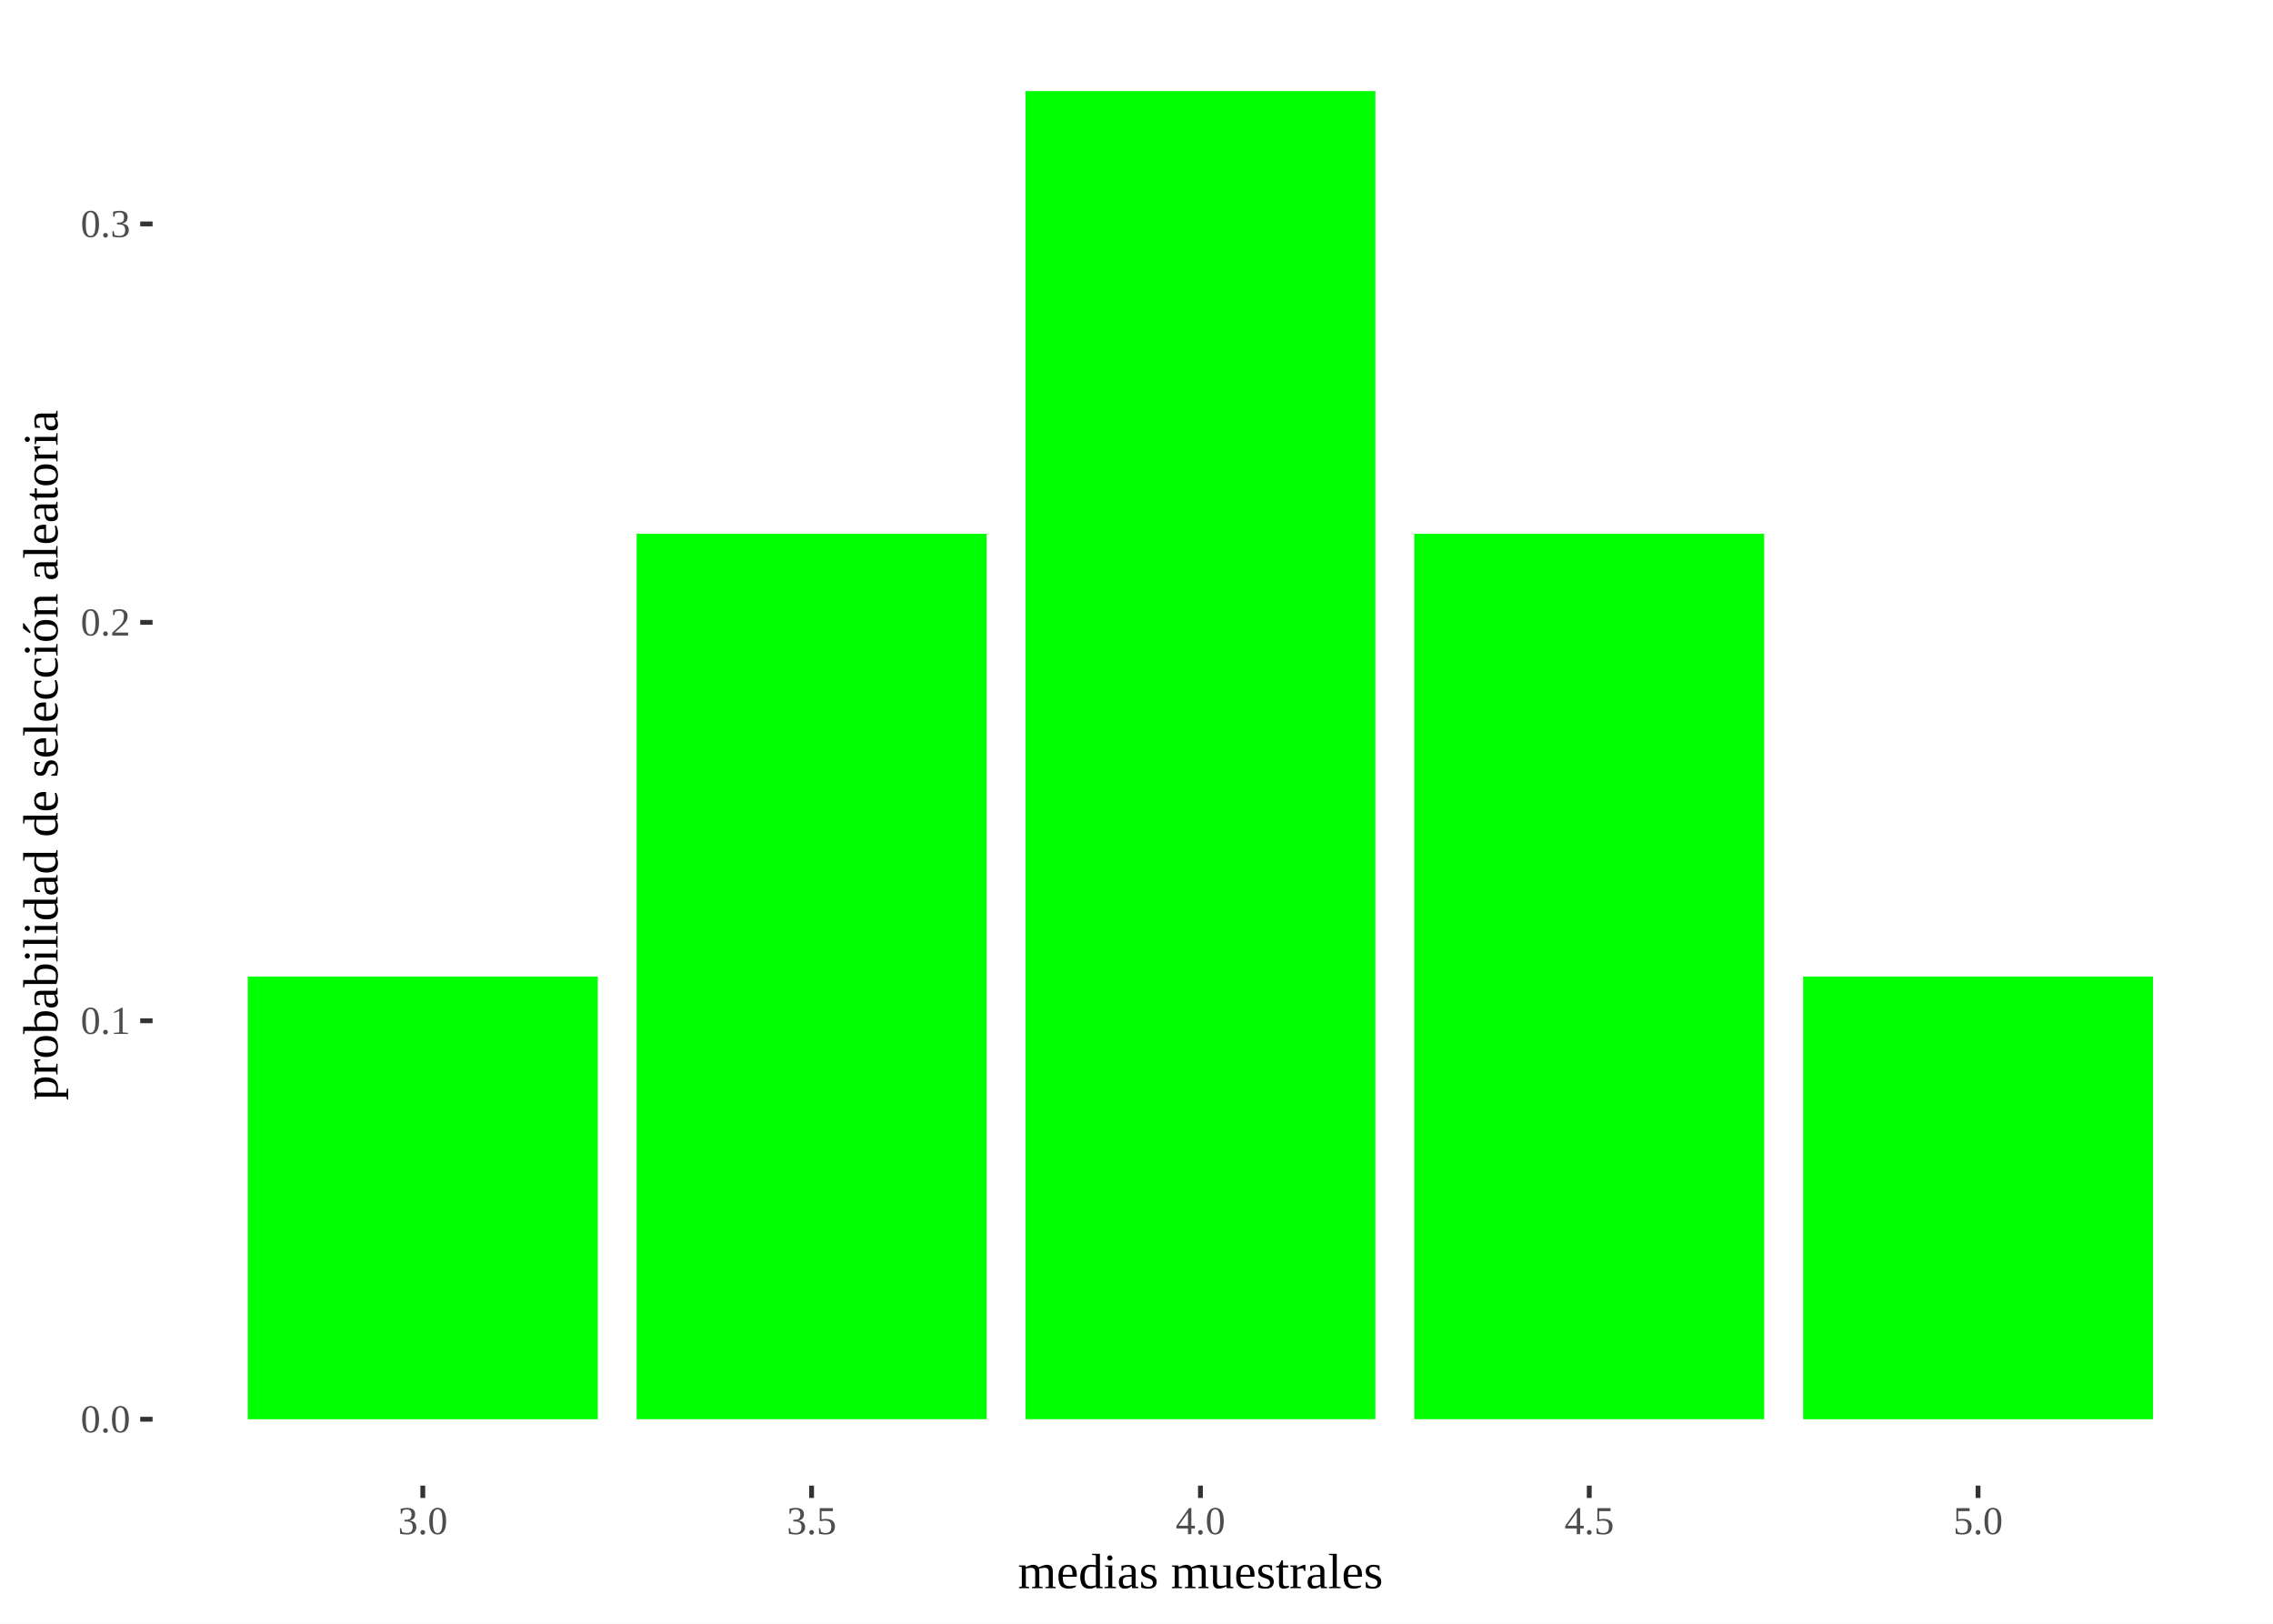
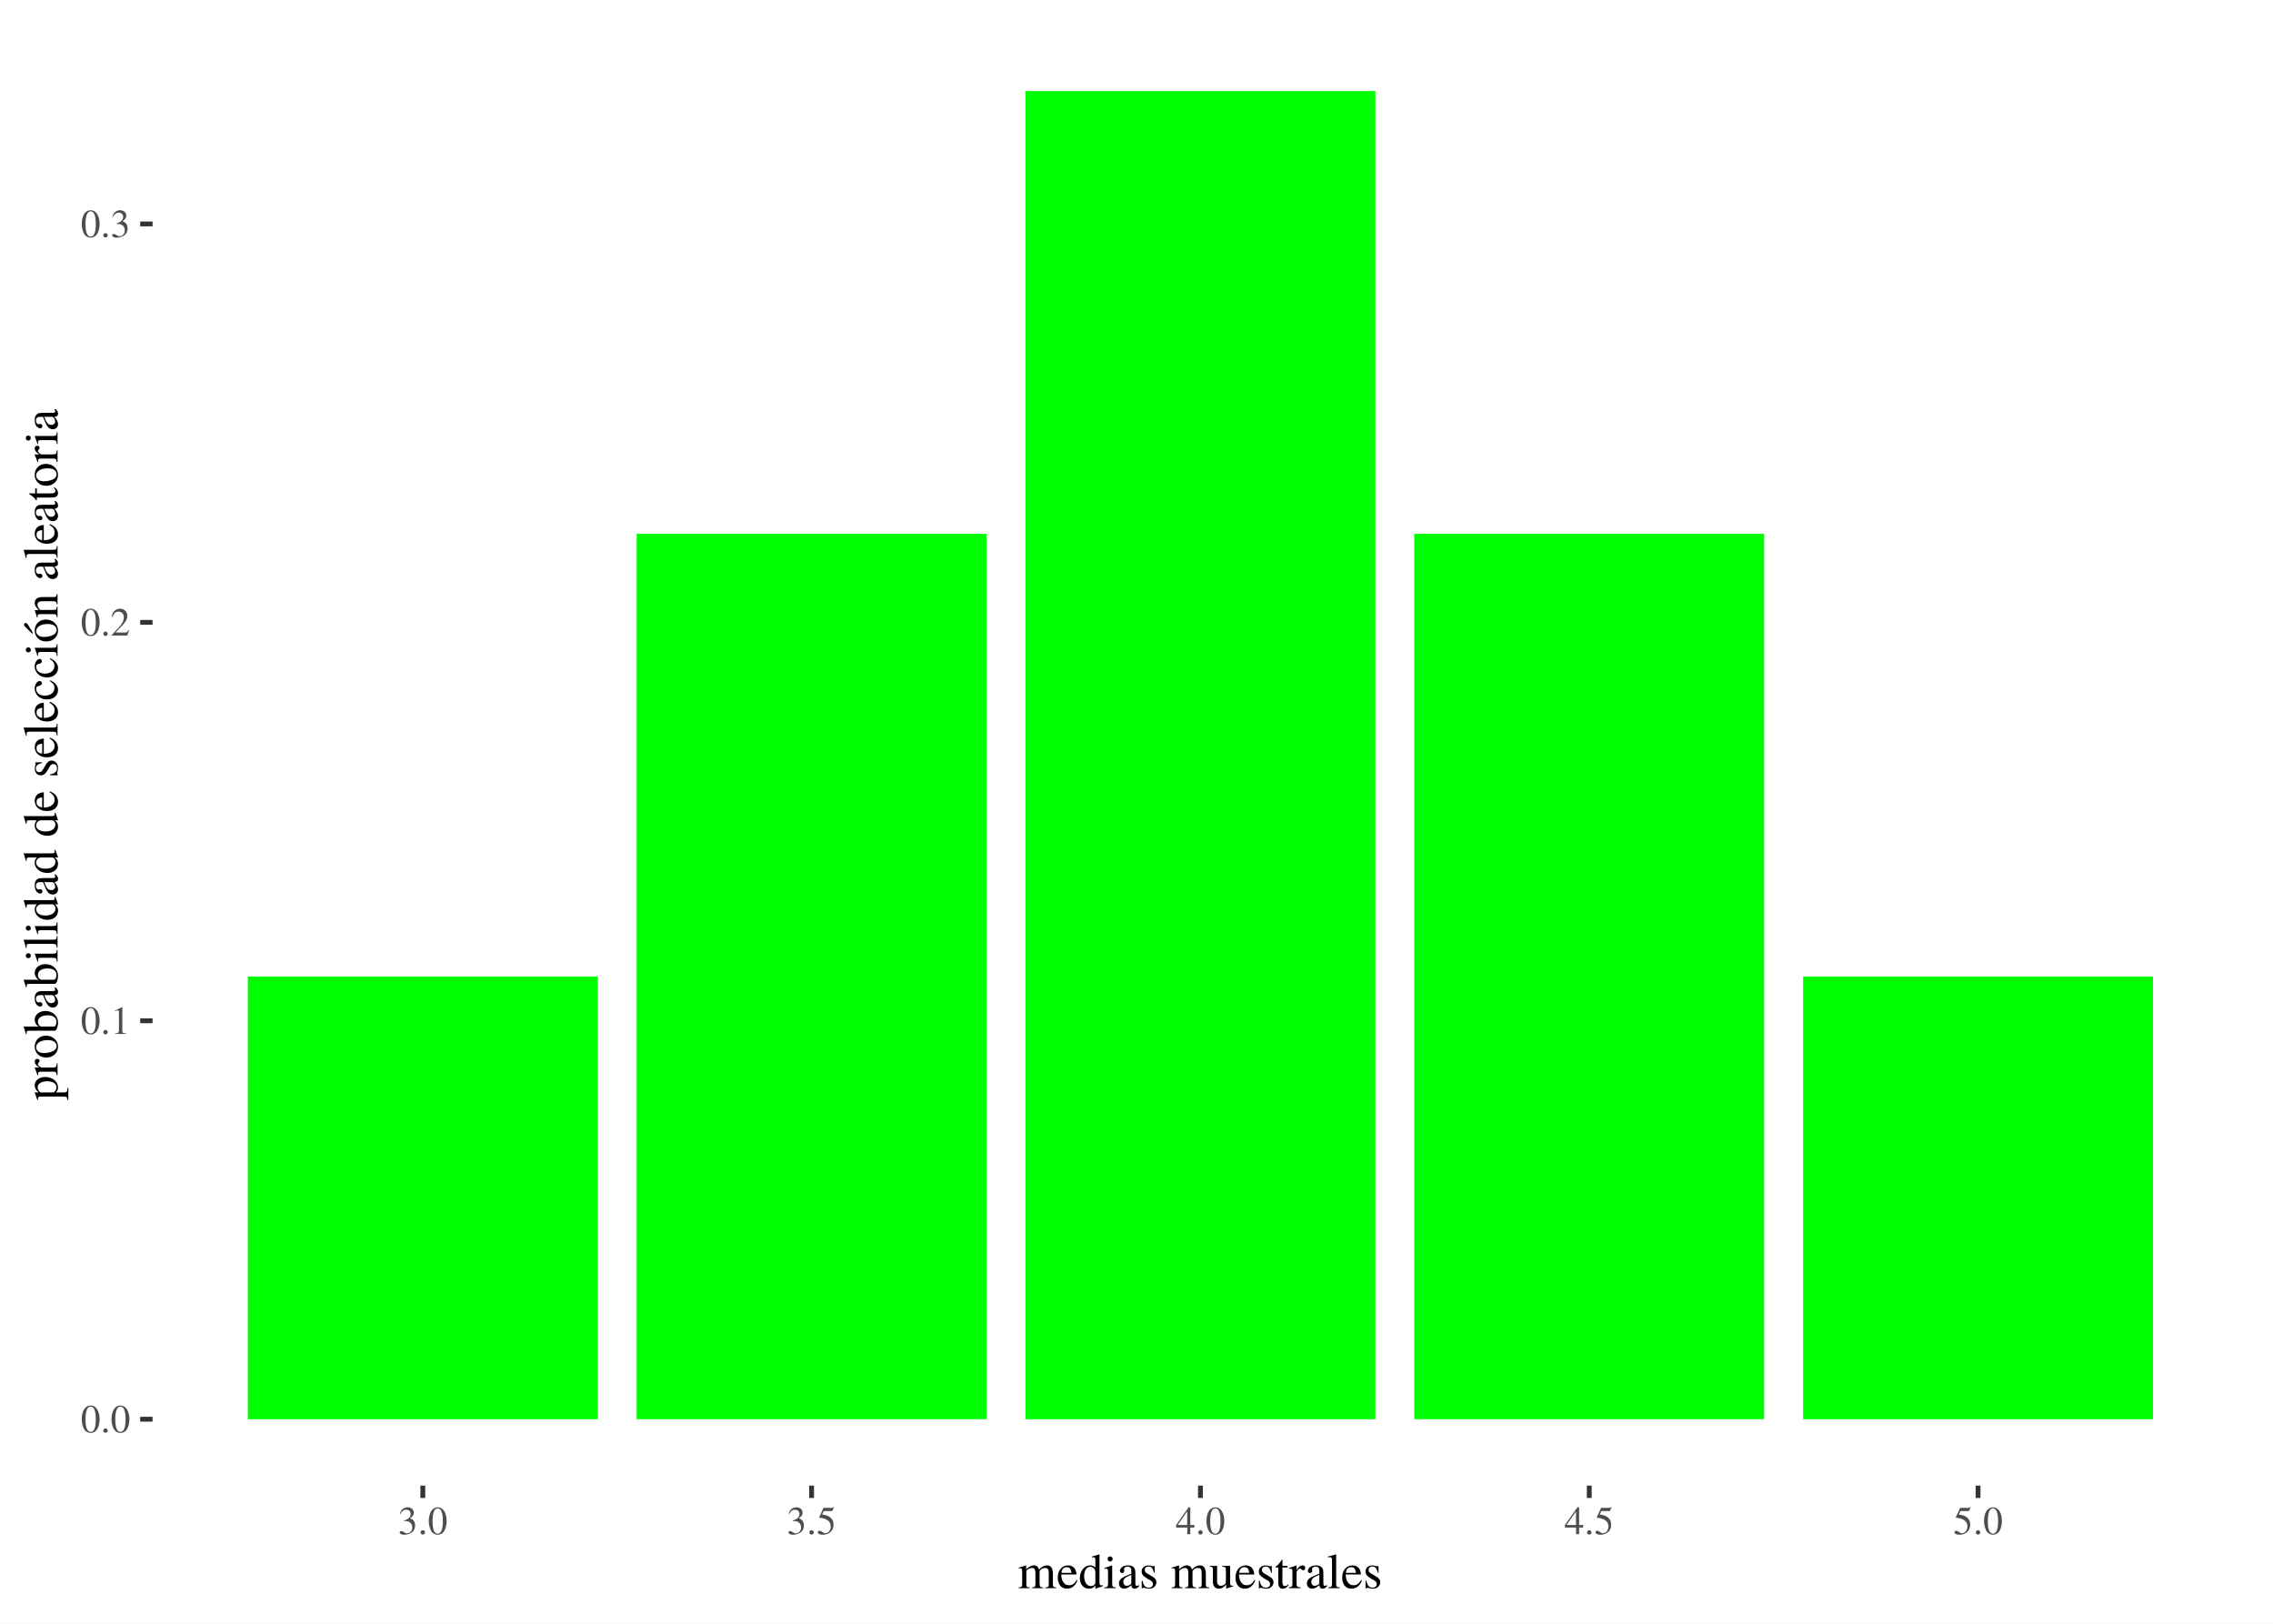
<svg xmlns="http://www.w3.org/2000/svg" viewBox="0 0 504.00 360.00">
  <defs>
    <style type="text/css">
    line, polyline, polygon, path, rect, circle {
      fill: none;
      stroke: #000000;
      stroke-linecap: round;
      stroke-linejoin: round;
      stroke-miterlimit: 10.00;
    }
  </style>
  </defs>
  <rect width="100%" height="100%" style="stroke: none; fill: #FFFFFF;" />
  <defs>
    <clipPath id="cpMzMuODN8NDk4LjUyfDMyOS4zOHw1LjQ4">
      <rect x="33.83" y="5.48" width="464.69" height="323.90" />
    </clipPath>
  </defs>
  <rect x="54.95" y="216.51" width="77.59" height="98.15" style="stroke-width: 1.07; stroke: none; stroke-linecap: square; stroke-linejoin: miter; fill: #00FF00;" clip-path="url(#cpMzMuODN8NDk4LjUyfDMyOS4zOHw1LjQ4)" />
  <rect x="141.17" y="118.35" width="77.59" height="196.30" style="stroke-width: 1.07; stroke: none; stroke-linecap: square; stroke-linejoin: miter; fill: #00FF00;" clip-path="url(#cpMzMuODN8NDk4LjUyfDMyOS4zOHw1LjQ4)" />
-   <rect x="227.38" y="20.20" width="77.59" height="294.45" style="stroke-width: 1.07; stroke: none; stroke-linecap: square; stroke-linejoin: miter; fill: #00FF00;" clip-path="url(#cpMzMuODN8NDk4LjUyfDMyOS4zOHw1LjQ4)" />
+   <rect x="227.38" y="20.20" width="77.59" height="294.46" style="stroke-width: 1.07; stroke: none; stroke-linecap: square; stroke-linejoin: miter; fill: #00FF00;" clip-path="url(#cpMzMuODN8NDk4LjUyfDMyOS4zOHw1LjQ4)" />
  <rect x="313.59" y="118.35" width="77.59" height="196.30" style="stroke-width: 1.07; stroke: none; stroke-linecap: square; stroke-linejoin: miter; fill: #00FF00;" clip-path="url(#cpMzMuODN8NDk4LjUyfDMyOS4zOHw1LjQ4)" />
  <rect x="399.81" y="216.51" width="77.59" height="98.15" style="stroke-width: 1.07; stroke: none; stroke-linecap: square; stroke-linejoin: miter; fill: #00FF00;" clip-path="url(#cpMzMuODN8NDk4LjUyfDMyOS4zOHw1LjQ4)" />
  <defs>
    <clipPath id="cpMC4wMHw1MDQuMDB8MzYwLjAwfDAuMDA=">
      <rect x="0.00" y="0.00" width="504.00" height="360.00" />
    </clipPath>
  </defs>
  <g clip-path="url(#cpMC4wMHw1MDQuMDB8MzYwLjAwfDAuMDA=)">
-     <text x="17.90" y="317.57" style="font-size: 8.80px; fill: #4D4D4D; font-family: Times New Roman;" textLength="11.00px" lengthAdjust="spacingAndGlyphs">0.0</text>
+     <text x="17.90" y="317.57" style="font-size: 8.80px; fill: #4D4D4D; font-family: TeX Gyre Termes;" textLength="11.00px" lengthAdjust="spacingAndGlyphs">0.0</text>
  </g>
  <g clip-path="url(#cpMC4wMHw1MDQuMDB8MzYwLjAwfDAuMDA=)">
-     <text x="17.90" y="229.23" style="font-size: 8.80px; fill: #4D4D4D; font-family: Times New Roman;" textLength="11.00px" lengthAdjust="spacingAndGlyphs">0.1</text>
+     <text x="17.90" y="229.23" style="font-size: 8.80px; fill: #4D4D4D; font-family: TeX Gyre Termes;" textLength="11.00px" lengthAdjust="spacingAndGlyphs">0.1</text>
  </g>
  <g clip-path="url(#cpMC4wMHw1MDQuMDB8MzYwLjAwfDAuMDA=)">
-     <text x="17.90" y="140.90" style="font-size: 8.80px; fill: #4D4D4D; font-family: Times New Roman;" textLength="11.00px" lengthAdjust="spacingAndGlyphs">0.2</text>
+     <text x="17.90" y="140.90" style="font-size: 8.80px; fill: #4D4D4D; font-family: TeX Gyre Termes;" textLength="11.00px" lengthAdjust="spacingAndGlyphs">0.2</text>
  </g>
  <g clip-path="url(#cpMC4wMHw1MDQuMDB8MzYwLjAwfDAuMDA=)">
-     <text x="17.90" y="52.56" style="font-size: 8.80px; fill: #4D4D4D; font-family: Times New Roman;" textLength="11.00px" lengthAdjust="spacingAndGlyphs">0.3</text>
+     <text x="17.90" y="52.56" style="font-size: 8.80px; fill: #4D4D4D; font-family: TeX Gyre Termes;" textLength="11.00px" lengthAdjust="spacingAndGlyphs">0.3</text>
  </g>
  <polyline points="31.09,314.66 33.83,314.66 " style="stroke-width: 1.07; stroke: #333333; stroke-linecap: butt;" clip-path="url(#cpMC4wMHw1MDQuMDB8MzYwLjAwfDAuMDA=)" />
  <polyline points="31.09,226.32 33.83,226.32 " style="stroke-width: 1.07; stroke: #333333; stroke-linecap: butt;" clip-path="url(#cpMC4wMHw1MDQuMDB8MzYwLjAwfDAuMDA=)" />
  <polyline points="31.09,137.98 33.83,137.98 " style="stroke-width: 1.07; stroke: #333333; stroke-linecap: butt;" clip-path="url(#cpMC4wMHw1MDQuMDB8MzYwLjAwfDAuMDA=)" />
  <polyline points="31.09,49.65 33.83,49.65 " style="stroke-width: 1.07; stroke: #333333; stroke-linecap: butt;" clip-path="url(#cpMC4wMHw1MDQuMDB8MzYwLjAwfDAuMDA=)" />
  <polyline points="93.75,332.12 93.75,329.38 " style="stroke-width: 1.07; stroke: #333333; stroke-linecap: butt;" clip-path="url(#cpMC4wMHw1MDQuMDB8MzYwLjAwfDAuMDA=)" />
  <polyline points="179.96,332.12 179.96,329.38 " style="stroke-width: 1.07; stroke: #333333; stroke-linecap: butt;" clip-path="url(#cpMC4wMHw1MDQuMDB8MzYwLjAwfDAuMDA=)" />
  <polyline points="266.18,332.12 266.18,329.38 " style="stroke-width: 1.07; stroke: #333333; stroke-linecap: butt;" clip-path="url(#cpMC4wMHw1MDQuMDB8MzYwLjAwfDAuMDA=)" />
  <polyline points="352.39,332.12 352.39,329.38 " style="stroke-width: 1.07; stroke: #333333; stroke-linecap: butt;" clip-path="url(#cpMC4wMHw1MDQuMDB8MzYwLjAwfDAuMDA=)" />
  <polyline points="438.60,332.12 438.60,329.38 " style="stroke-width: 1.07; stroke: #333333; stroke-linecap: butt;" clip-path="url(#cpMC4wMHw1MDQuMDB8MzYwLjAwfDAuMDA=)" />
  <g clip-path="url(#cpMC4wMHw1MDQuMDB8MzYwLjAwfDAuMDA=)">
-     <text x="88.25" y="340.14" style="font-size: 8.80px; fill: #4D4D4D; font-family: Times New Roman;" textLength="11.00px" lengthAdjust="spacingAndGlyphs">3.0</text>
+     <text x="88.25" y="340.14" style="font-size: 8.80px; fill: #4D4D4D; font-family: TeX Gyre Termes;" textLength="11.00px" lengthAdjust="spacingAndGlyphs">3.0</text>
  </g>
  <g clip-path="url(#cpMC4wMHw1MDQuMDB8MzYwLjAwfDAuMDA=)">
-     <text x="174.46" y="340.14" style="font-size: 8.80px; fill: #4D4D4D; font-family: Times New Roman;" textLength="11.00px" lengthAdjust="spacingAndGlyphs">3.5</text>
+     <text x="174.46" y="340.14" style="font-size: 8.80px; fill: #4D4D4D; font-family: TeX Gyre Termes;" textLength="11.00px" lengthAdjust="spacingAndGlyphs">3.5</text>
  </g>
  <g clip-path="url(#cpMC4wMHw1MDQuMDB8MzYwLjAwfDAuMDA=)">
-     <text x="260.68" y="340.14" style="font-size: 8.80px; fill: #4D4D4D; font-family: Times New Roman;" textLength="11.00px" lengthAdjust="spacingAndGlyphs">4.0</text>
+     <text x="260.68" y="340.14" style="font-size: 8.80px; fill: #4D4D4D; font-family: TeX Gyre Termes;" textLength="11.00px" lengthAdjust="spacingAndGlyphs">4.0</text>
  </g>
  <g clip-path="url(#cpMC4wMHw1MDQuMDB8MzYwLjAwfDAuMDA=)">
-     <text x="346.89" y="340.14" style="font-size: 8.80px; fill: #4D4D4D; font-family: Times New Roman;" textLength="11.00px" lengthAdjust="spacingAndGlyphs">4.5</text>
+     <text x="346.89" y="340.14" style="font-size: 8.80px; fill: #4D4D4D; font-family: TeX Gyre Termes;" textLength="11.00px" lengthAdjust="spacingAndGlyphs">4.5</text>
  </g>
  <g clip-path="url(#cpMC4wMHw1MDQuMDB8MzYwLjAwfDAuMDA=)">
-     <text x="433.10" y="340.14" style="font-size: 8.80px; fill: #4D4D4D; font-family: Times New Roman;" textLength="11.00px" lengthAdjust="spacingAndGlyphs">5.0</text>
+     <text x="433.10" y="340.14" style="font-size: 8.80px; fill: #4D4D4D; font-family: TeX Gyre Termes;" textLength="11.00px" lengthAdjust="spacingAndGlyphs">5.0</text>
  </g>
  <g clip-path="url(#cpMC4wMHw1MDQuMDB8MzYwLjAwfDAuMDA=)">
-     <text x="225.70" y="352.12" style="font-size: 11.00px; font-family: Times New Roman;" textLength="80.95px" lengthAdjust="spacingAndGlyphs">medias muestrales</text>
+     <text x="225.70" y="352.12" style="font-size: 11.00px; font-family: TeX Gyre Termes;" textLength="80.96px" lengthAdjust="spacingAndGlyphs">medias muestrales</text>
  </g>
  <g clip-path="url(#cpMC4wMHw1MDQuMDB8MzYwLjAwfDAuMDA=)">
-     <text transform="translate(12.76,243.94) rotate(-90)" style="font-size: 11.00px; font-family: Times New Roman;" textLength="153.01px" lengthAdjust="spacingAndGlyphs">probabilidad de selección aleatoria</text>
+     <text transform="translate(12.76,243.95) rotate(-90)" style="font-size: 11.00px; font-family: TeX Gyre Termes;" textLength="153.04px" lengthAdjust="spacingAndGlyphs">probabilidad de selección aleatoria</text>
  </g>
</svg>
